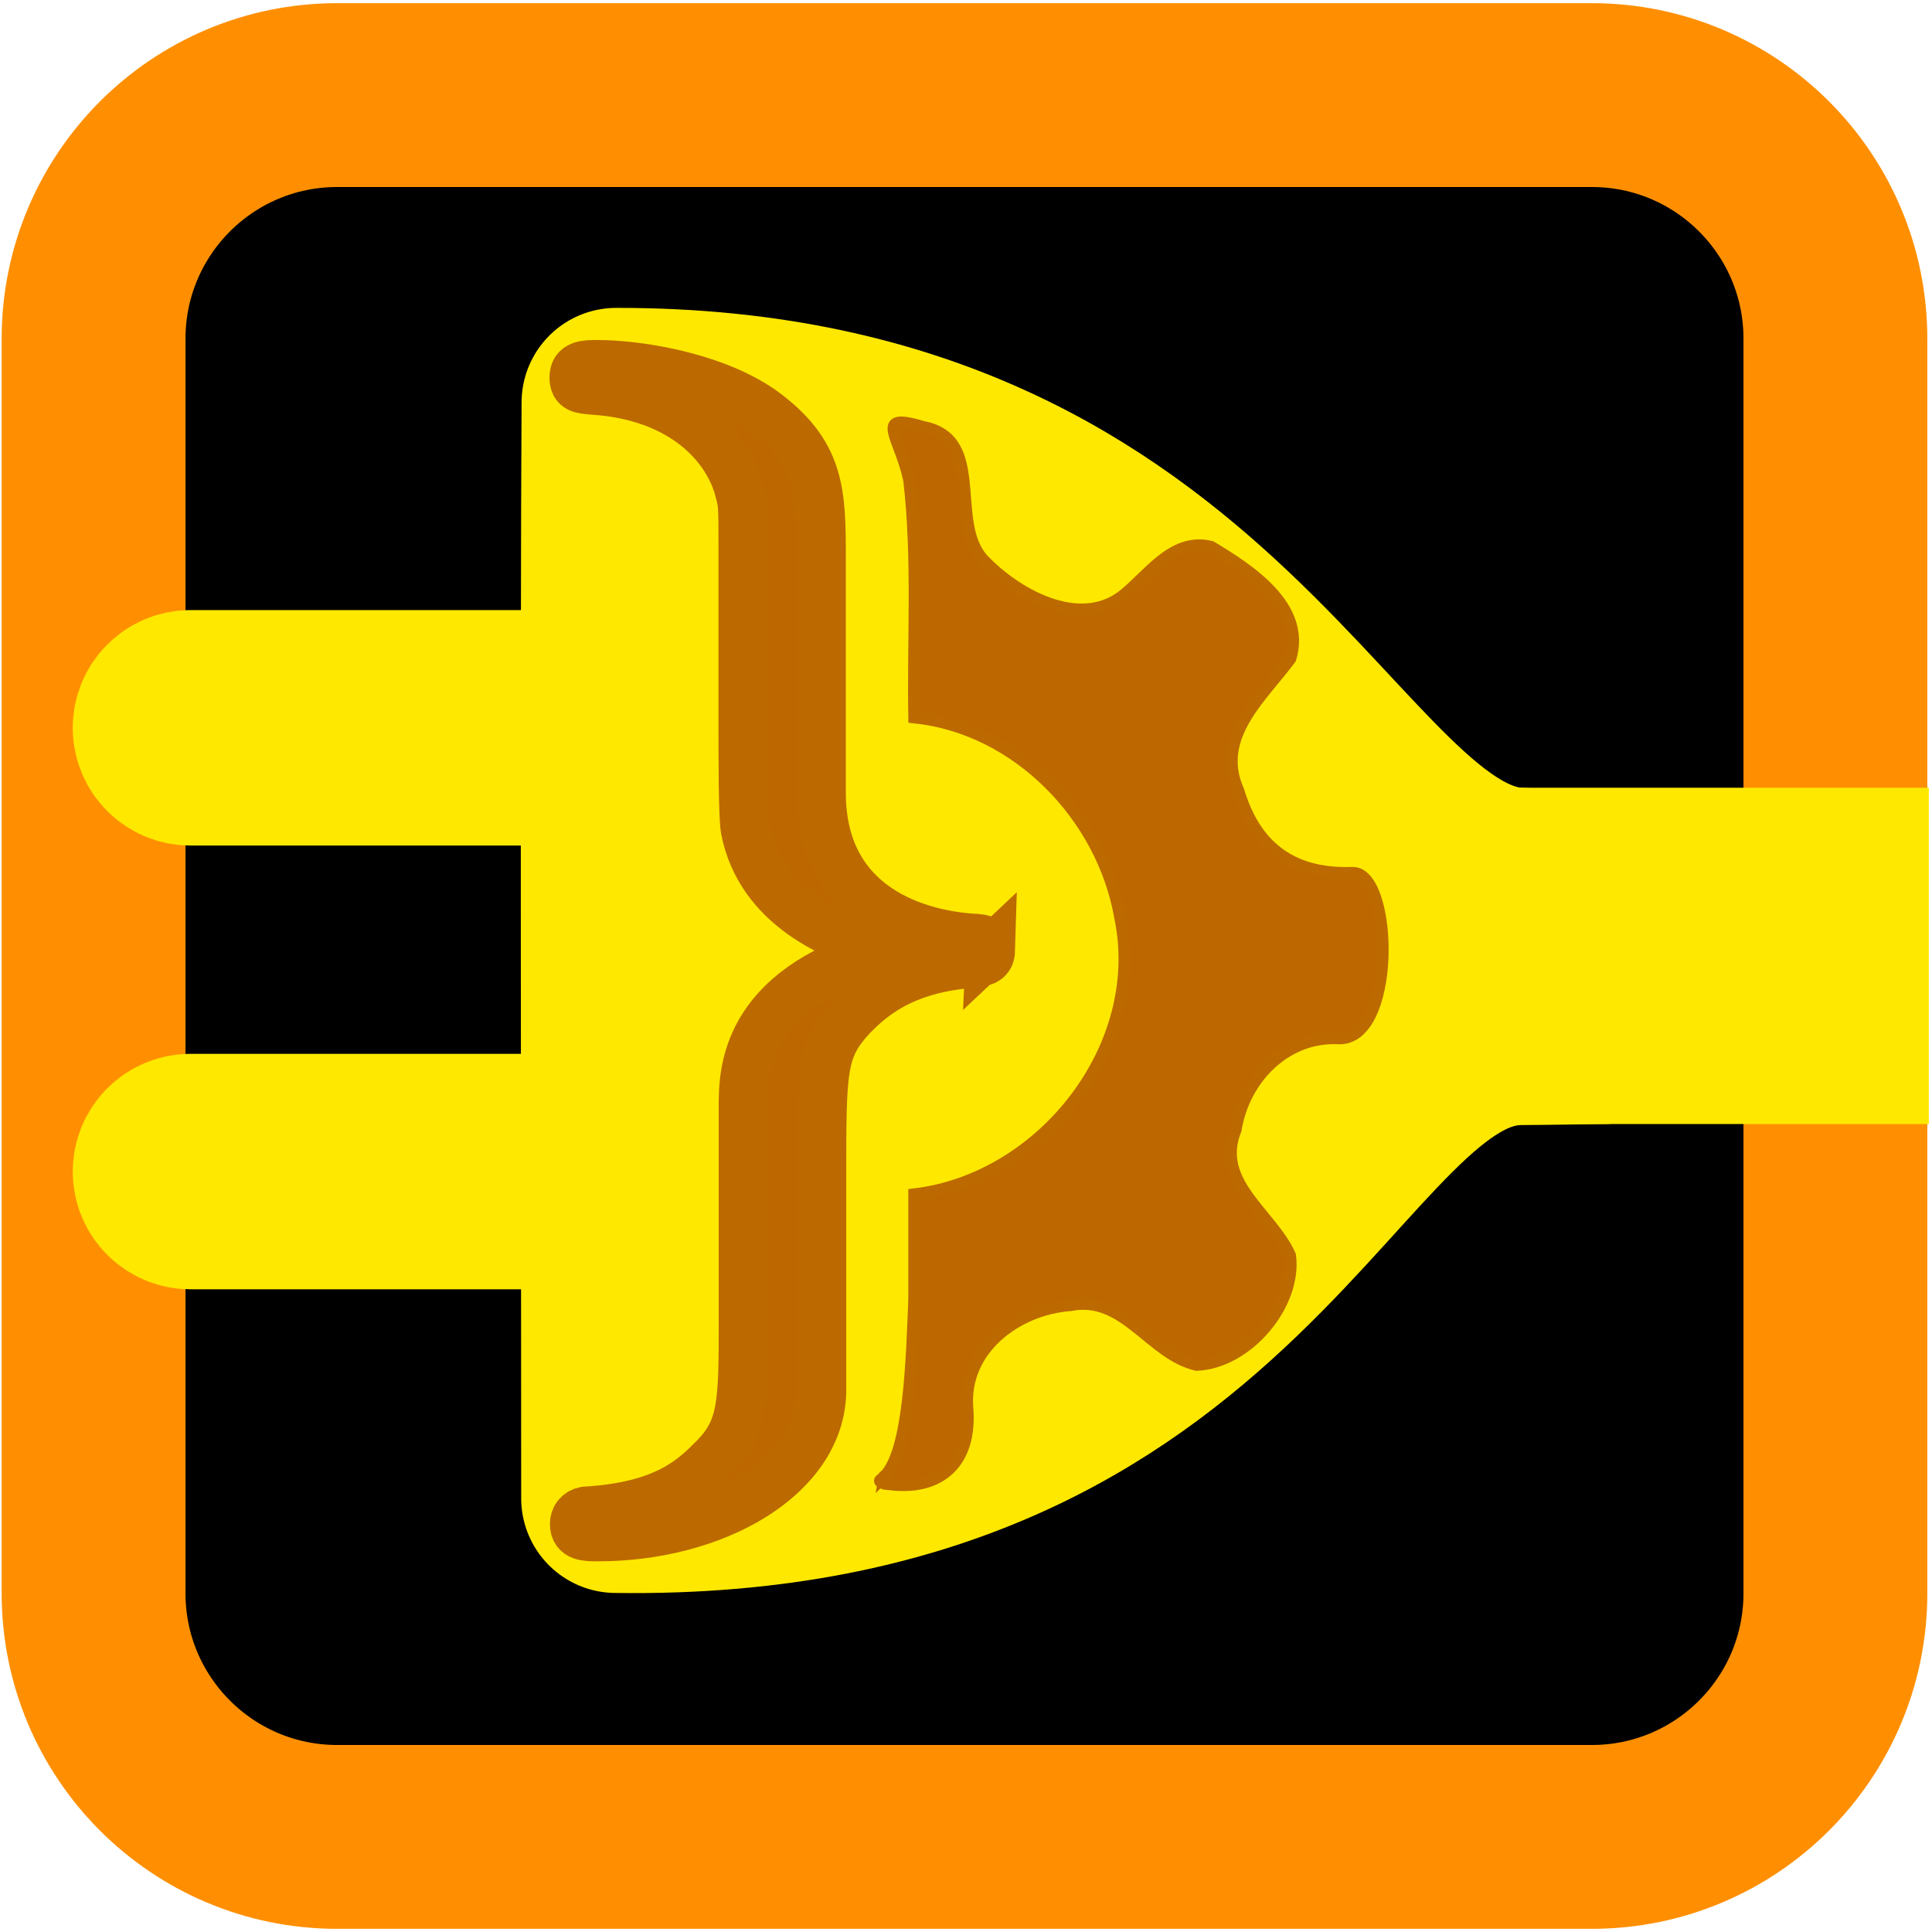
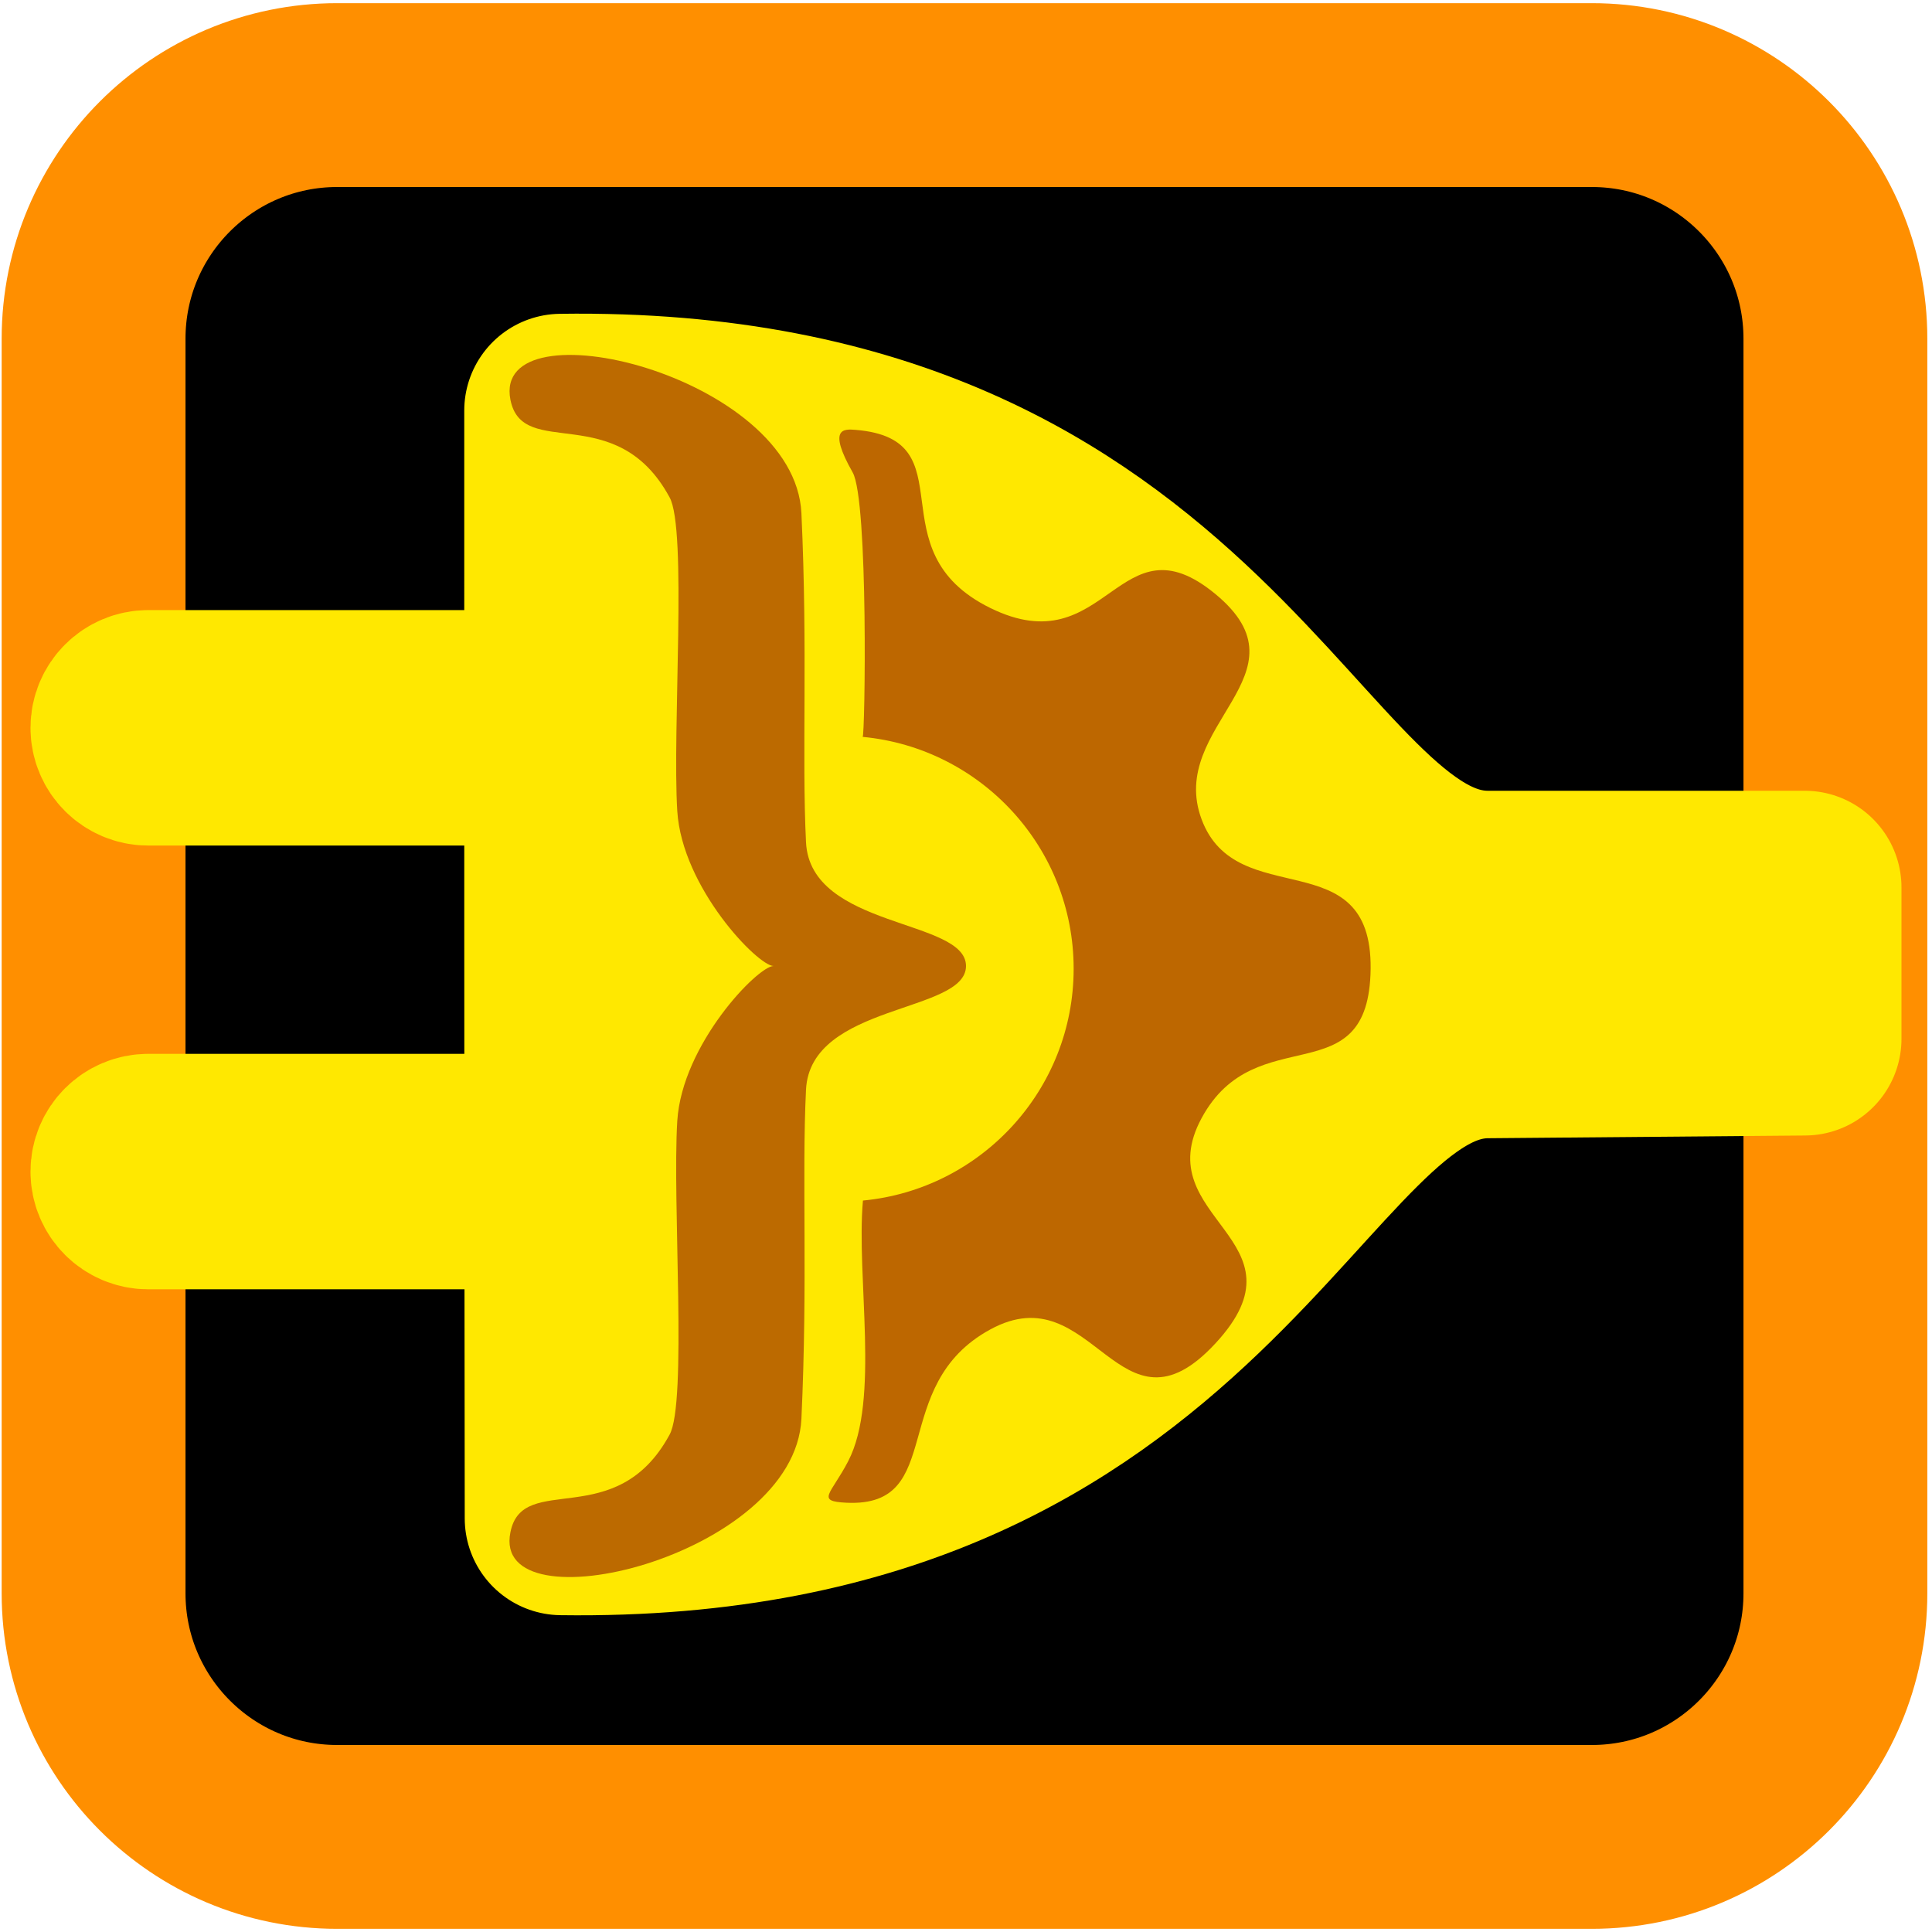
<svg xmlns="http://www.w3.org/2000/svg" width="64mm" height="64mm" version="1.1" viewBox="0 0 64 64" xml:space="preserve">
  <rect x="3.1" y="3.15" width="57.7" height="57.7" ry="8.07" color="#000000" stop-color="#000000" stroke="#ff8f00" stroke-linecap="round" stroke-linejoin="round" stroke-width="6.09" />
-   <g fill="#ffe800" stroke="#ffe800">
-     <g stroke-linejoin="round">
-       <rect transform="scale(-1,1)" x="-23.6" y="23.2" width="18.2" height="1.82" ry=".911" color="#000000" stop-color="#000000" stroke-linecap="round" stroke-width="5.98" />
-       <rect transform="scale(-1,1)" x="-23.6" y="37.9" width="18.2" height="1.82" ry=".911" color="#000000" stop-color="#000000" stroke-linecap="round" stroke-width="5.98" />
-       <path d="m50.4 29.3c0.3 0.007 2.74 0.029 2.74 0.029v4.77s-2.19 0.035-2.74 0.035c-6.51 0-9.11 15.8-30 15.5 0-9.04-0.036-28.1 0.013-36.3 20.1-0.032 23.6 15.8 30 15.9z" color="#000000" stop-color="#000000" stroke-width="6.27" />
-     </g>
-     <rect x="52.2" y="28.8" width="8.99" height="5.73" color="#000000" stop-color="#000000" stroke-width="5.41" />
+   <g fill="#ffe800" stroke="#ffe800" stroke-linejoin="round">
+     <rect transform="scale(-1,1)" x="-22.2" y="23.2" width="18.2" height="1.82" ry=".911" color="#000000" stop-color="#000000" stroke-linecap="round" stroke-width="5.98" />
+     <rect transform="scale(-1,1)" x="-22.2" y="37.9" width="18.2" height="1.82" ry=".911" color="#000000" stop-color="#000000" stroke-linecap="round" stroke-width="5.98" />
+     <path d="m49.3 34.5c-6.65 0-9.31 16.1-30.7 15.8-0.018-13-0.018-25.9-0.016-36.7 21.4-0.307 24 15.8 30.7 15.8h10.5v5.01z" stop-color="#000000" stroke-width="6.41" />
  </g>
-   <path d="m32.8 31.5c0.016-0.36-0.224-0.415-0.621-0.427-1.67-0.117-4.97-0.932-4.97-4.82v-7.69c0-2.25 0-3.57-2.02-5.01-1.67-1.13-4.16-1.48-5.4-1.48-0.388 0-0.777 0-0.777 0.427 0 0.388 0.233 0.388 0.621 0.427 3.07 0.194 4.51 1.94 4.86 3.34 0.117 0.427 0.117 0.505 0.117 1.86v5.83c0 1.17 0 3.15 0.078 3.53 0.505 2.56 2.99 3.57 4.51 4-4.58 1.32-4.58 4.08-4.58 5.17v6.99c0 2.8 0 3.65-0.932 4.62-0.699 0.699-1.59 1.63-4.31 1.79-0.194 0.039-0.35 0.194-0.35 0.427 0 0.427 0.388 0.427 0.777 0.427 3.88 0 7.34-1.98 7.42-4.78v-7.11c0-3.65 0-4.27 1.01-5.36 0.544-0.544 1.59-1.59 4.04-1.75 0.338-0.044 0.535-0.115 0.544-0.427z" fill="#bd6700" stroke="#bc6a00" stroke-width="1.62px" />
-   <path d="m29.3 48.9c0.818-0.82 0.897-3.81 0.98-5.87 6.06e-4 -1.16-1.44e-4 -2.31-1.44e-4 -3.47 4.26-0.506 7.72-4.91 6.82-9.18-0.584-3.33-3.4-6.26-6.82-6.61-0.046-2.62 0.134-5.25-0.166-7.85-0.187-0.914-0.624-1.59-0.499-1.83 0.073-0.144 0.341-0.141 0.966 0.049 2.13 0.402 0.813 3.21 2.03 4.44 1.07 1.1 3.07 2.23 4.52 1.2 0.894-0.679 1.69-1.99 2.99-1.67 1.27 0.764 3.16 1.98 2.63 3.71-0.944 1.28-2.53 2.59-1.72 4.38 0.51 1.7 1.63 2.79 3.77 2.71 1.37-0.035 1.48 5.67-0.52 5.49-1.74-0.054-3.08 1.38-3.34 3.02-0.723 1.76 1.19 2.78 1.8 4.17 0.216 1.62-1.41 3.56-3.1 3.63-1.54-0.35-2.39-2.33-4.17-1.98-1.79 0.128-3.58 1.46-3.42 3.41 0.148 1.8-0.906 2.75-2.61 2.52-0.191 0.006-0.424-0.12-0.216-0.176 0 0 0.013-0.055 0.079-0.115z" color="#000000" fill="#bd6700" stop-color="#000000" stroke="#bc6a00" stroke-width=".382" />
+   <path d="m28.1 48.4c-0.578 1.11-1.09 1.33-0.056 1.38 3.34 0.155 1.34-3.88 4.76-5.74 3.42-1.87 4.26 3.92 7.46 0.46h5e-6c3.2-3.46-2.27-4.11-0.46-7.46s5.55-0.692 5.6-4.95c0.046-4.26-4.44-1.83-5.6-4.95s3.68-4.8 0.46-7.46-3.58 2.37-7.46 0.46-0.682-5.59-4.46-5.9c-0.388-0.032-0.939-0.073-0.098 1.41 0.526 0.925 0.41 8.77 0.33 8.76 3.92 0.369 6.99 3.67 6.99 7.68v6e-6c0 4.01-3.07 7.31-6.98 7.68-0.227 2.55 0.568 6.6-0.487 8.63z" fill="#bd6700" stop-color="#000000" />
+   <path d="m26.7 36.1c-0.142 2.9 0.061 6.31-0.152 10.9-0.22 4.58-10.3 6.99-9.64 3.76 0.4-2.04 3.5 0.03 5.27-3.23 0.593-1.05 0.089-7.67 0.258-10.4 0.16-2.54 2.67-5.13 3.19-5.13-0.518-0.001-3.03-2.59-3.19-5.13-0.169-2.73 0.335-9.35-0.258-10.4-1.77-3.26-4.87-1.19-5.27-3.23-0.63-3.23 9.42-0.824 9.64 3.76 0.213 4.59 0.01 8 0.152 10.9 0.142 2.87 5.3 2.53 5.3 4.1s-5.16 1.23-5.3 4.1z" fill="#bc6a00" />
</svg>
